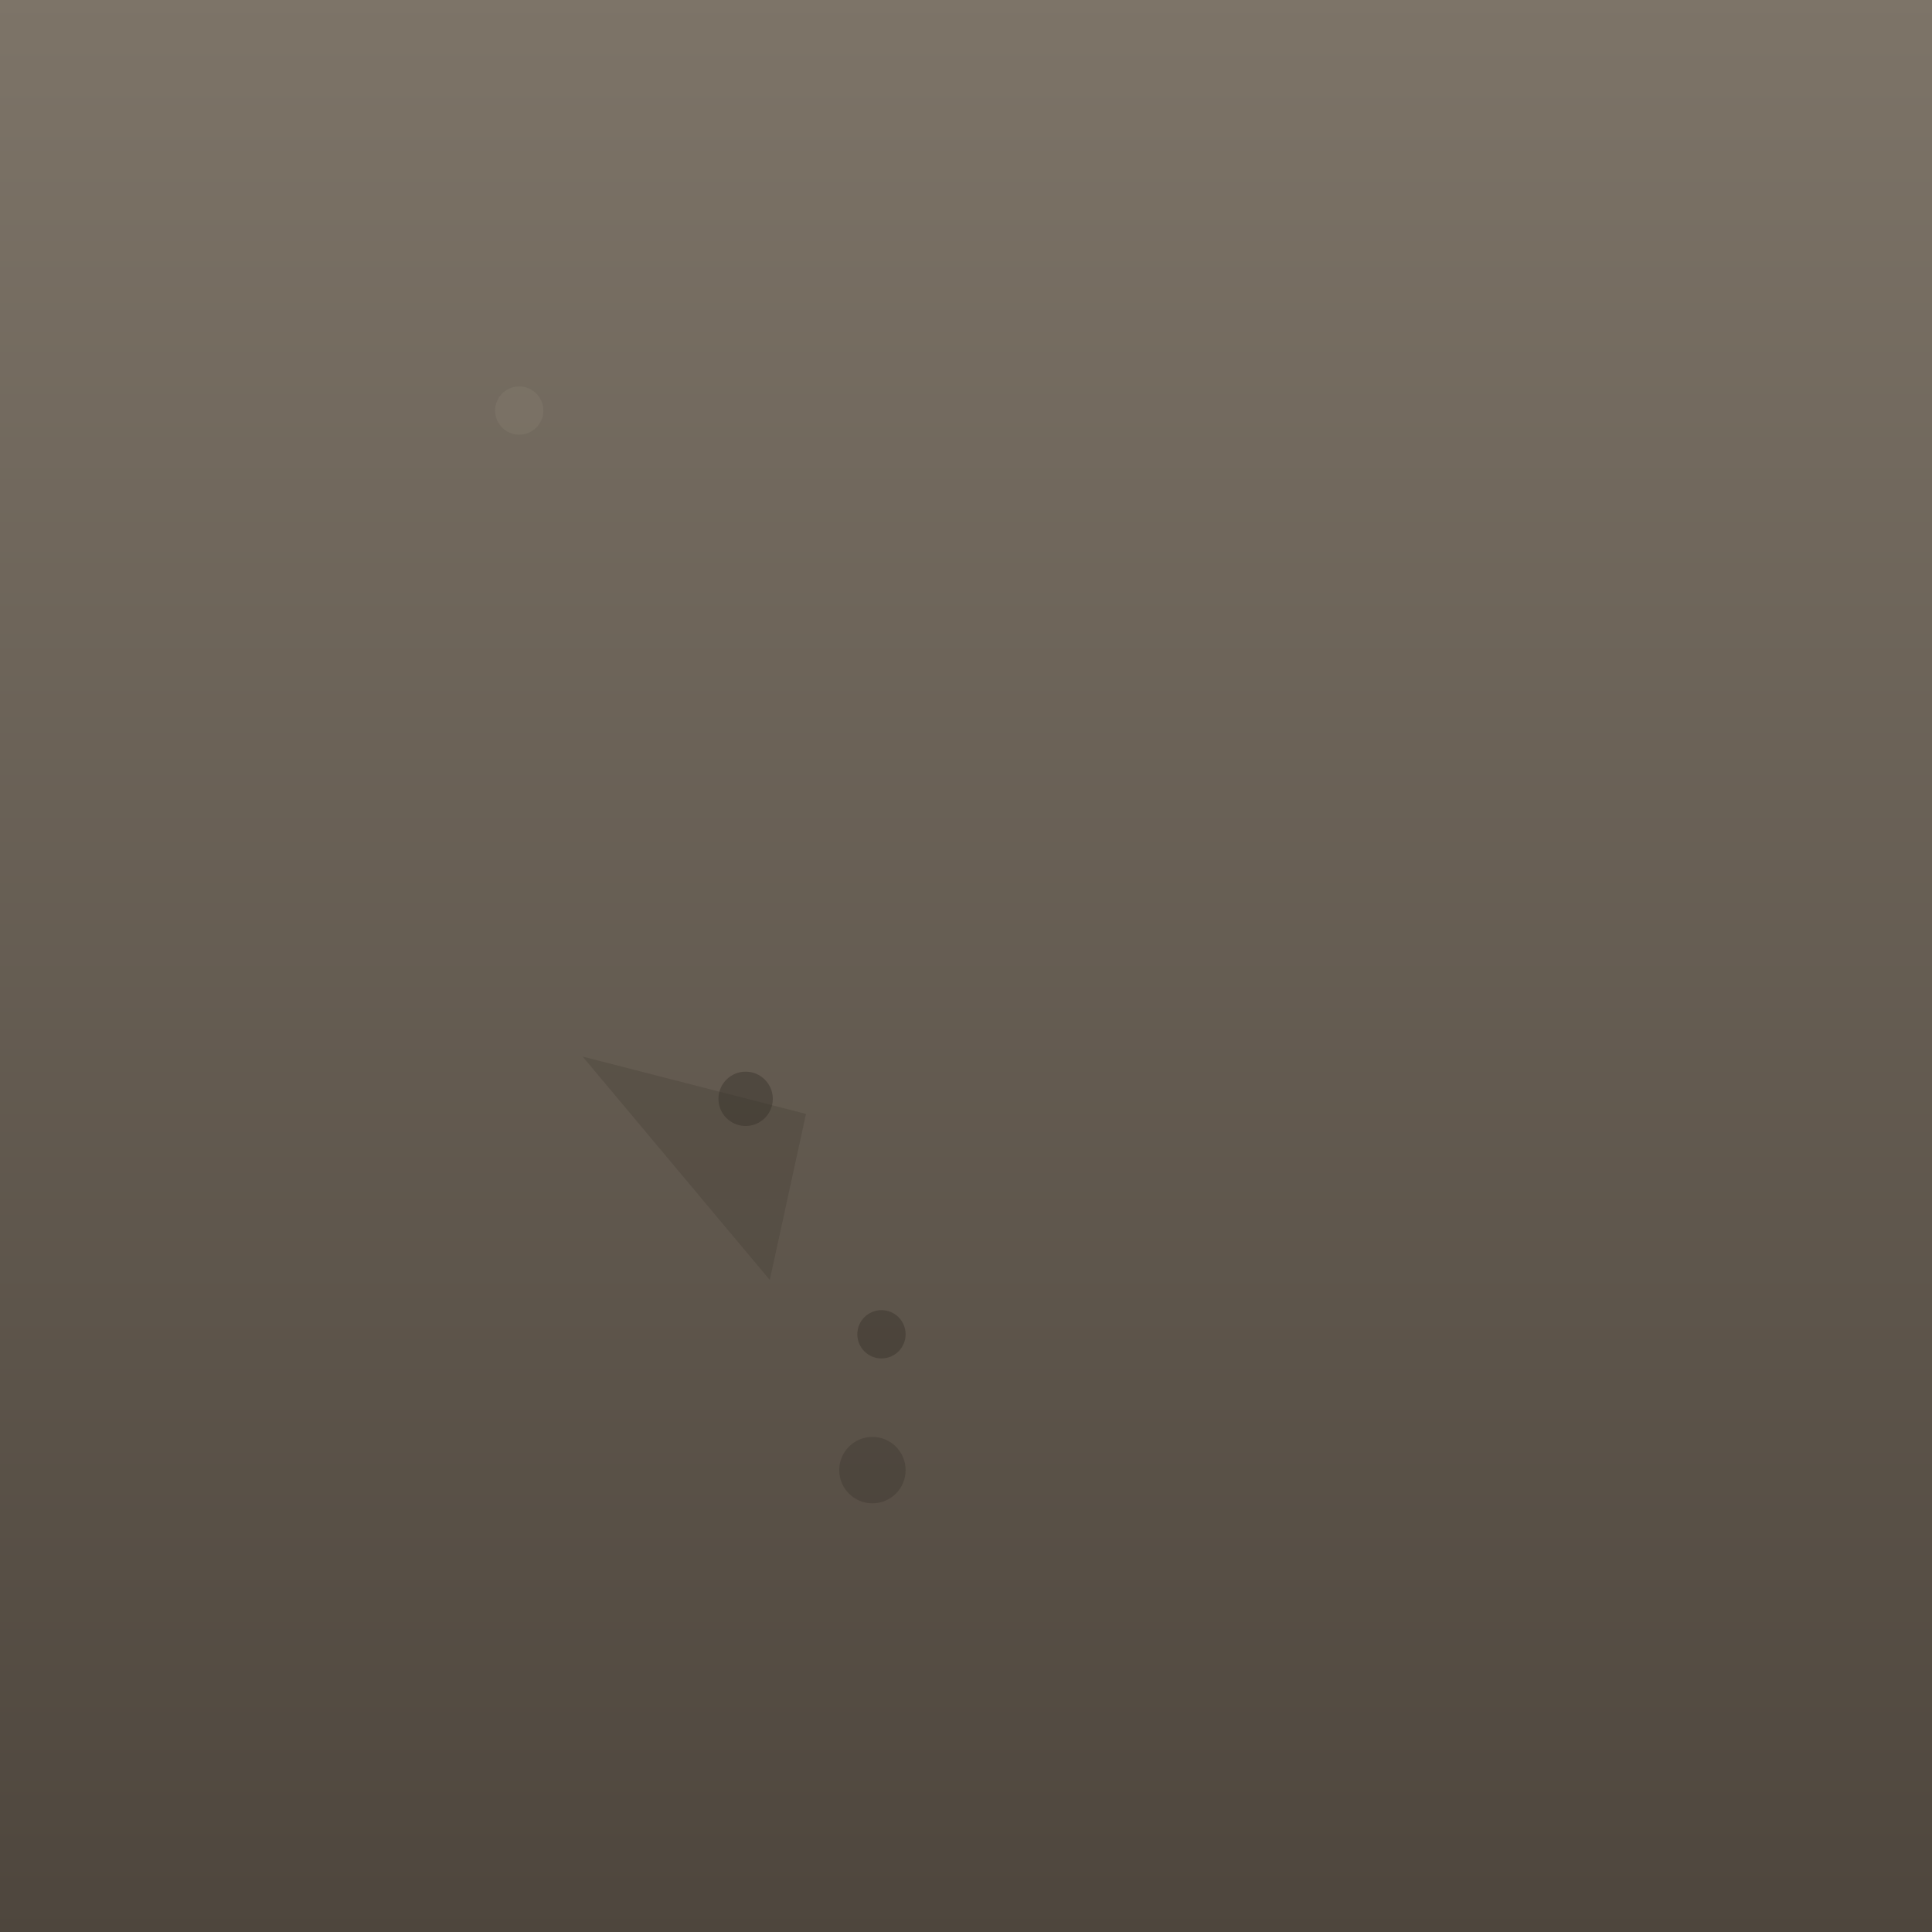
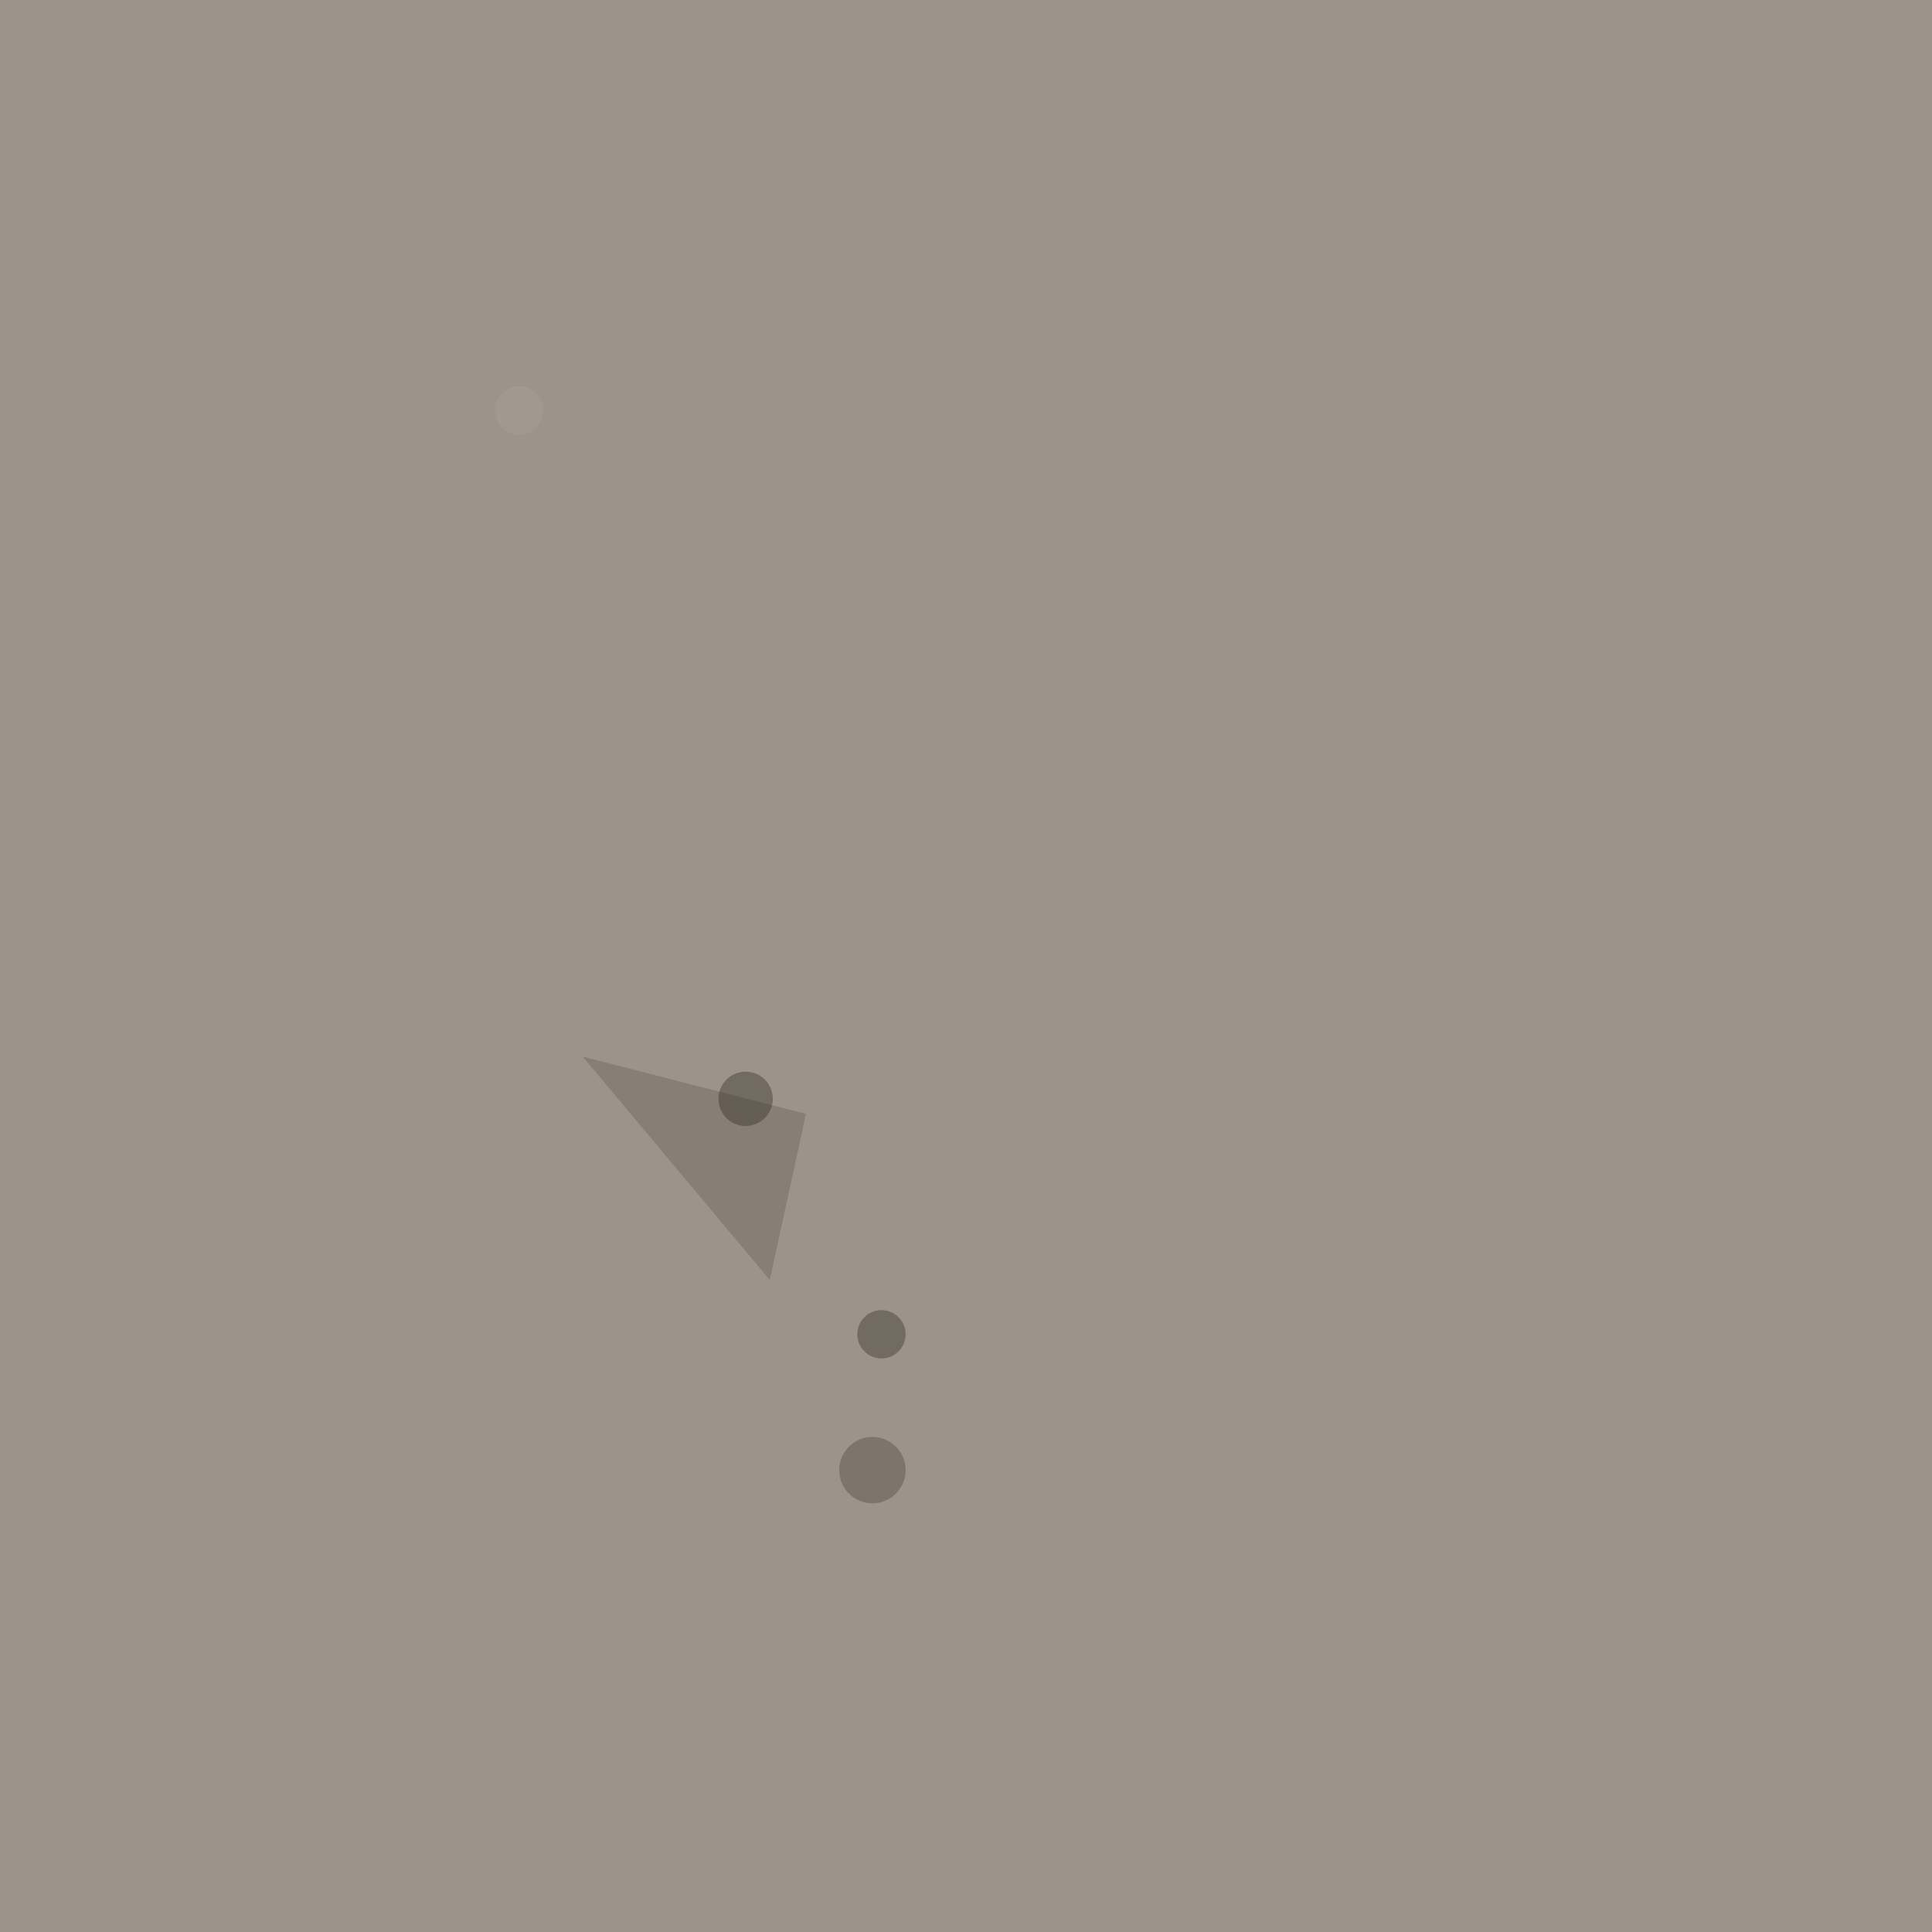
<svg xmlns="http://www.w3.org/2000/svg" viewBox="0 0 64 64">
  <defs>
    <linearGradient id="wg" x1="0" y1="0" x2="0" y2="1">
-       <stop offset="0" stop-color="#7d7468" />
-       <stop offset="1" stop-color="#4e463d" />
+       <stop offset="0" stop-color="#9c9488" />
+       <stop offset="1" stop-color="#9c9488" />
    </linearGradient>
  </defs>
  <g>
    <rect x="0" y="0" width="64" height="64" fill="url(#wg)" />
-     <polygon points="19.3,35 26.7,36.9 25.5,42.4" fill="#332c25" opacity="0.2" />
-     <circle cx="29.2" cy="44.2" r="0.8" fill="#332c25" opacity="0.4" />
-     <circle cx="17.2" cy="13.6" r="0.8" fill="#948a7b" opacity="0.2" />
-     <circle cx="28.9" cy="48.7" r="1.1" fill="#332c25" opacity="0.3" />
-     <circle cx="24.7" cy="36.4" r="0.9" fill="#332c25" opacity="0.4" />
+     <polygon points="19.3,35 26.7,36.9 25.5,42.4" fill="#322c24" opacity="0.2" />
+     <circle cx="29.2" cy="44.2" r="0.8" fill="#322c24" opacity="0.4" />
+     <circle cx="17.2" cy="13.6" r="0.8" fill="#b7b0a4" opacity="0.2" />
+     <circle cx="28.9" cy="48.7" r="1.1" fill="#322c24" opacity="0.3" />
+     <circle cx="24.7" cy="36.4" r="0.9" fill="#322c24" opacity="0.4" />
  </g>
</svg>
